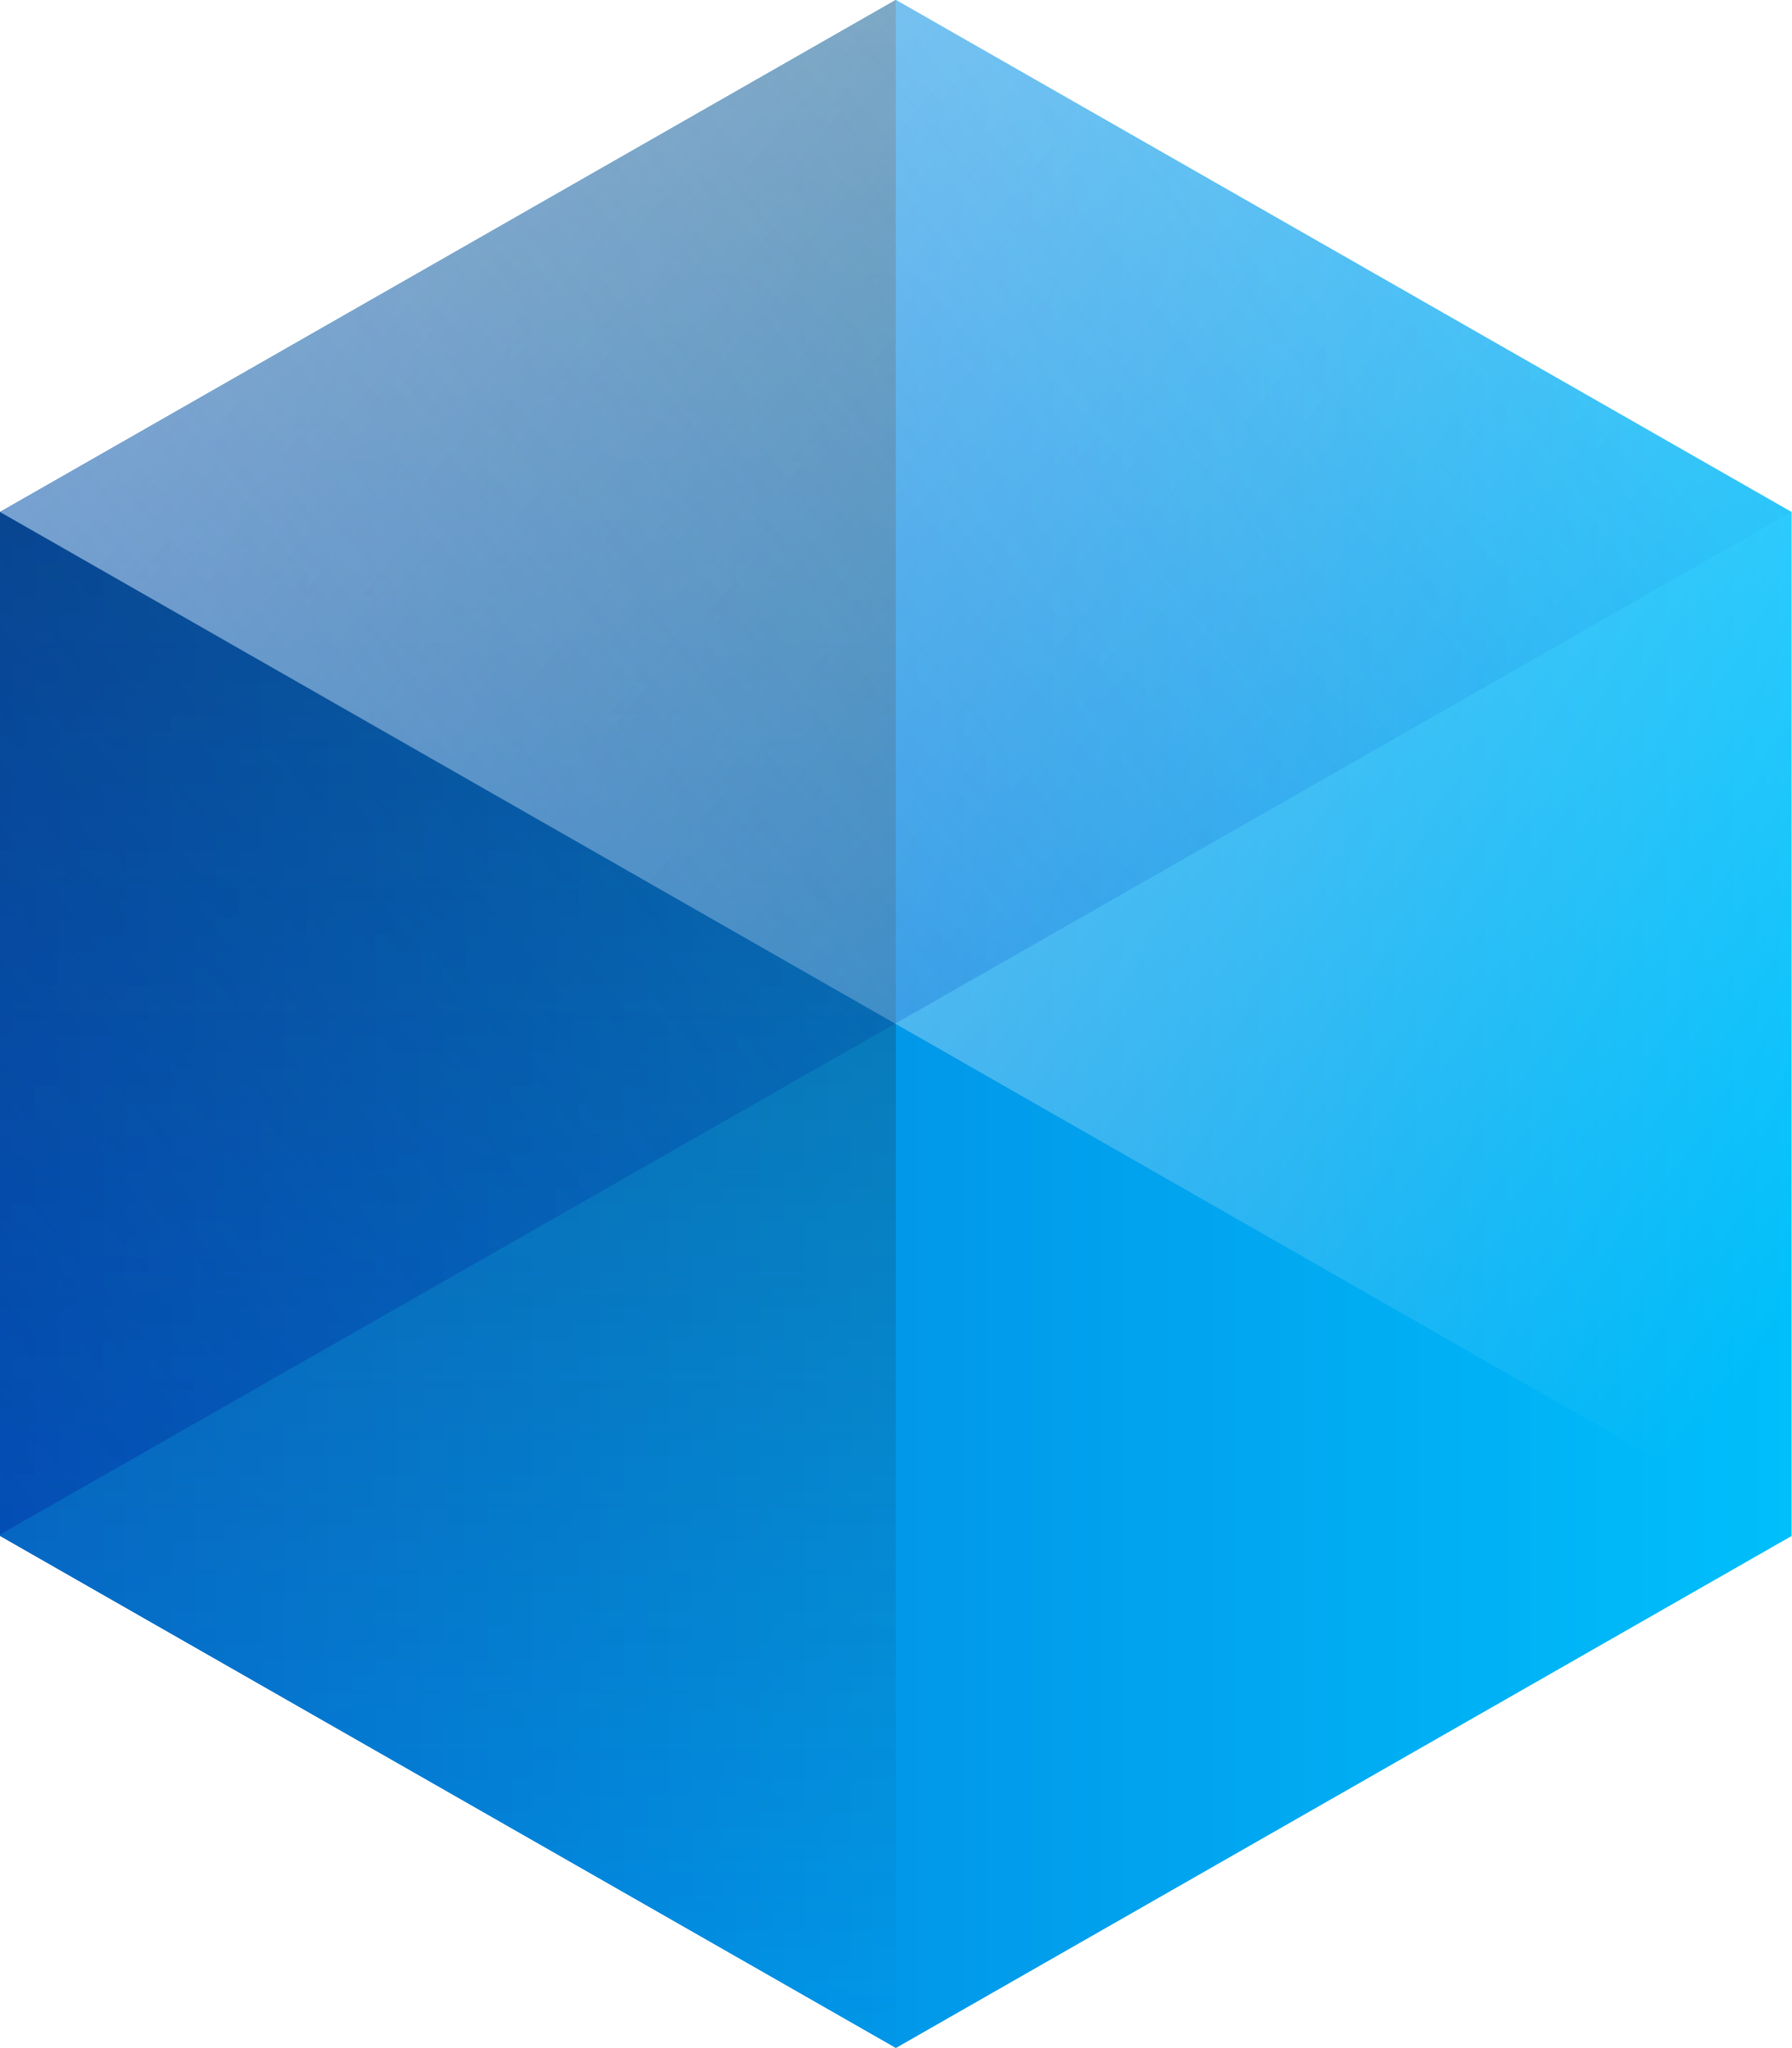
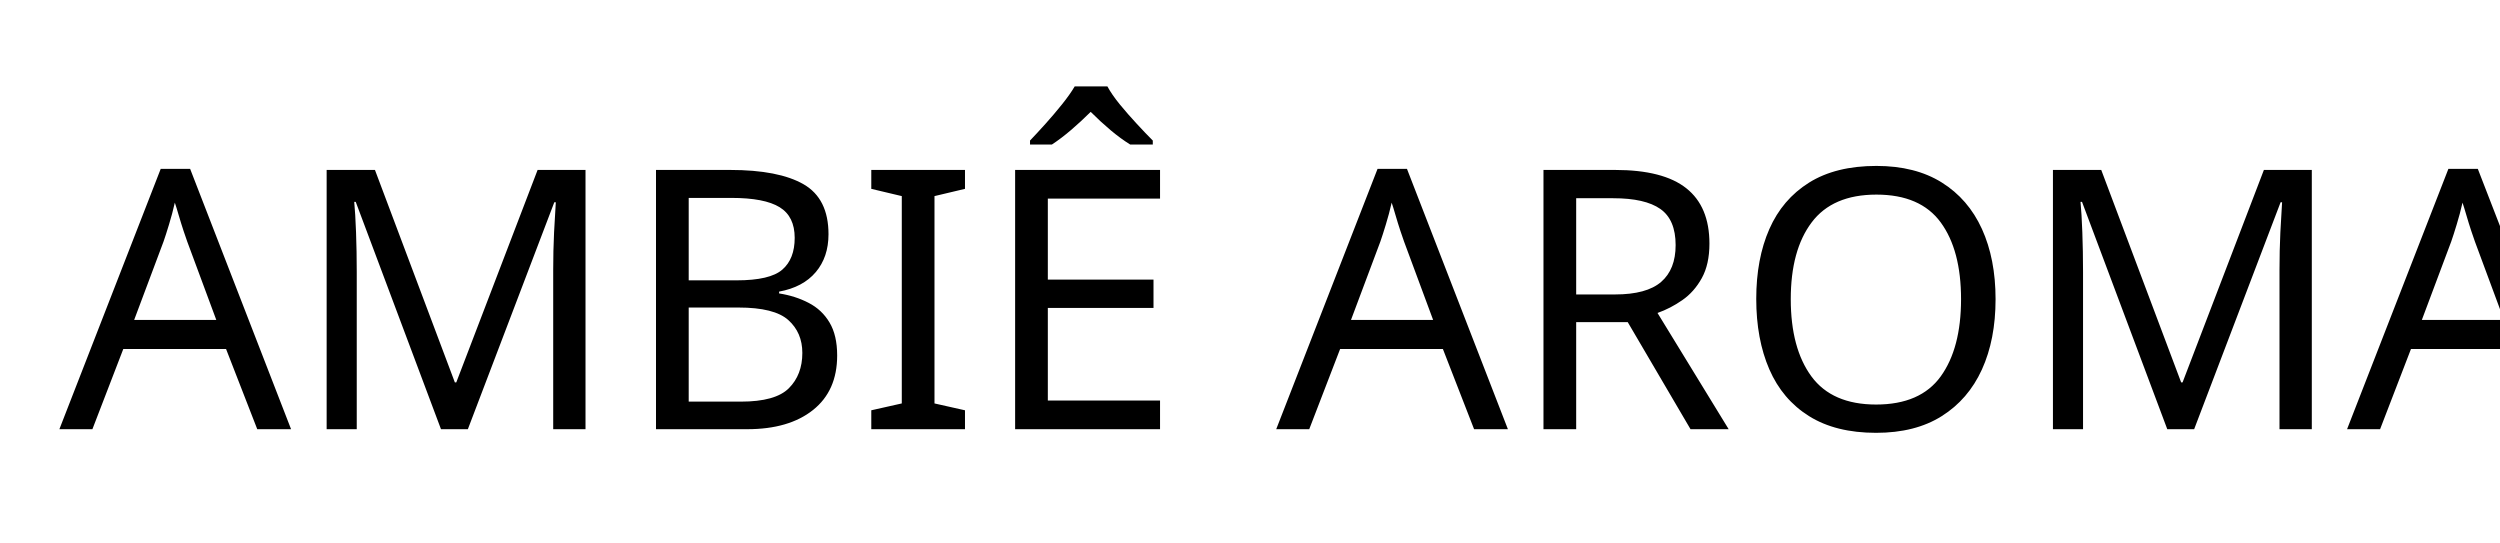
- <svg xmlns="http://www.w3.org/2000/svg" width="28" height="32">
-   <defs>
-     <linearGradient x1="50%" y1="0%" x2="50%" y2="100%" id="a">
-       <stop stop-color="#00BFFB" offset="0%" />
-       <stop stop-color="#0270D7" offset="100%" />
-     </linearGradient>
-     <linearGradient x1="50%" y1="0%" x2="50%" y2="100%" id="b">
-       <stop stop-color="#1F232A" stop-opacity=".48" offset="0%" />
-       <stop stop-color="#1F2329" stop-opacity="0" offset="100%" />
-     </linearGradient>
-     <linearGradient x1="87.665%" y1="103.739%" x2="-3.169%" y2="38.807%" id="c">
-       <stop stop-color="#FFF" stop-opacity="0" offset="0%" />
-       <stop stop-color="#FFF" stop-opacity=".64" offset="100%" />
-     </linearGradient>
-     <linearGradient x1="-14.104%" y1="111.262%" x2="109.871%" y2="26.355%" id="d">
-       <stop stop-color="#0270D7" offset="0%" />
-       <stop stop-color="#0270D7" stop-opacity="0" offset="100%" />
-     </linearGradient>
-   </defs>
-   <g fill="none" fill-rule="evenodd">
-     <path fill="url(#a)" transform="rotate(90 14 16)" d="M6 2l-8 13.999L6 30h16l8-14.001L22 2z" />
-     <path fill="url(#b)" d="M14 0v32L0 24V8z" />
-     <path fill="url(#c)" d="M28 24L0 8l14.001-8L28 8z" />
-     <path fill-opacity=".48" fill="url(#d)" style="mix-blend-mode:multiply" d="M28 8L0 23.978V8l14.001-8L28 8z" />
-   </g>
+ <svg xmlns="http://www.w3.org/2000/svg" id="Camada_1" viewBox="0 0 495.7 107.6">
+   <style>.st0{font-family:'ClementePDaa-Hairline'}.st1{font-size:72px}</style>
+   <text transform="translate(11.775 85.102)" class="st0 st1">AMBIÊ AROMAS</text>
</svg>
